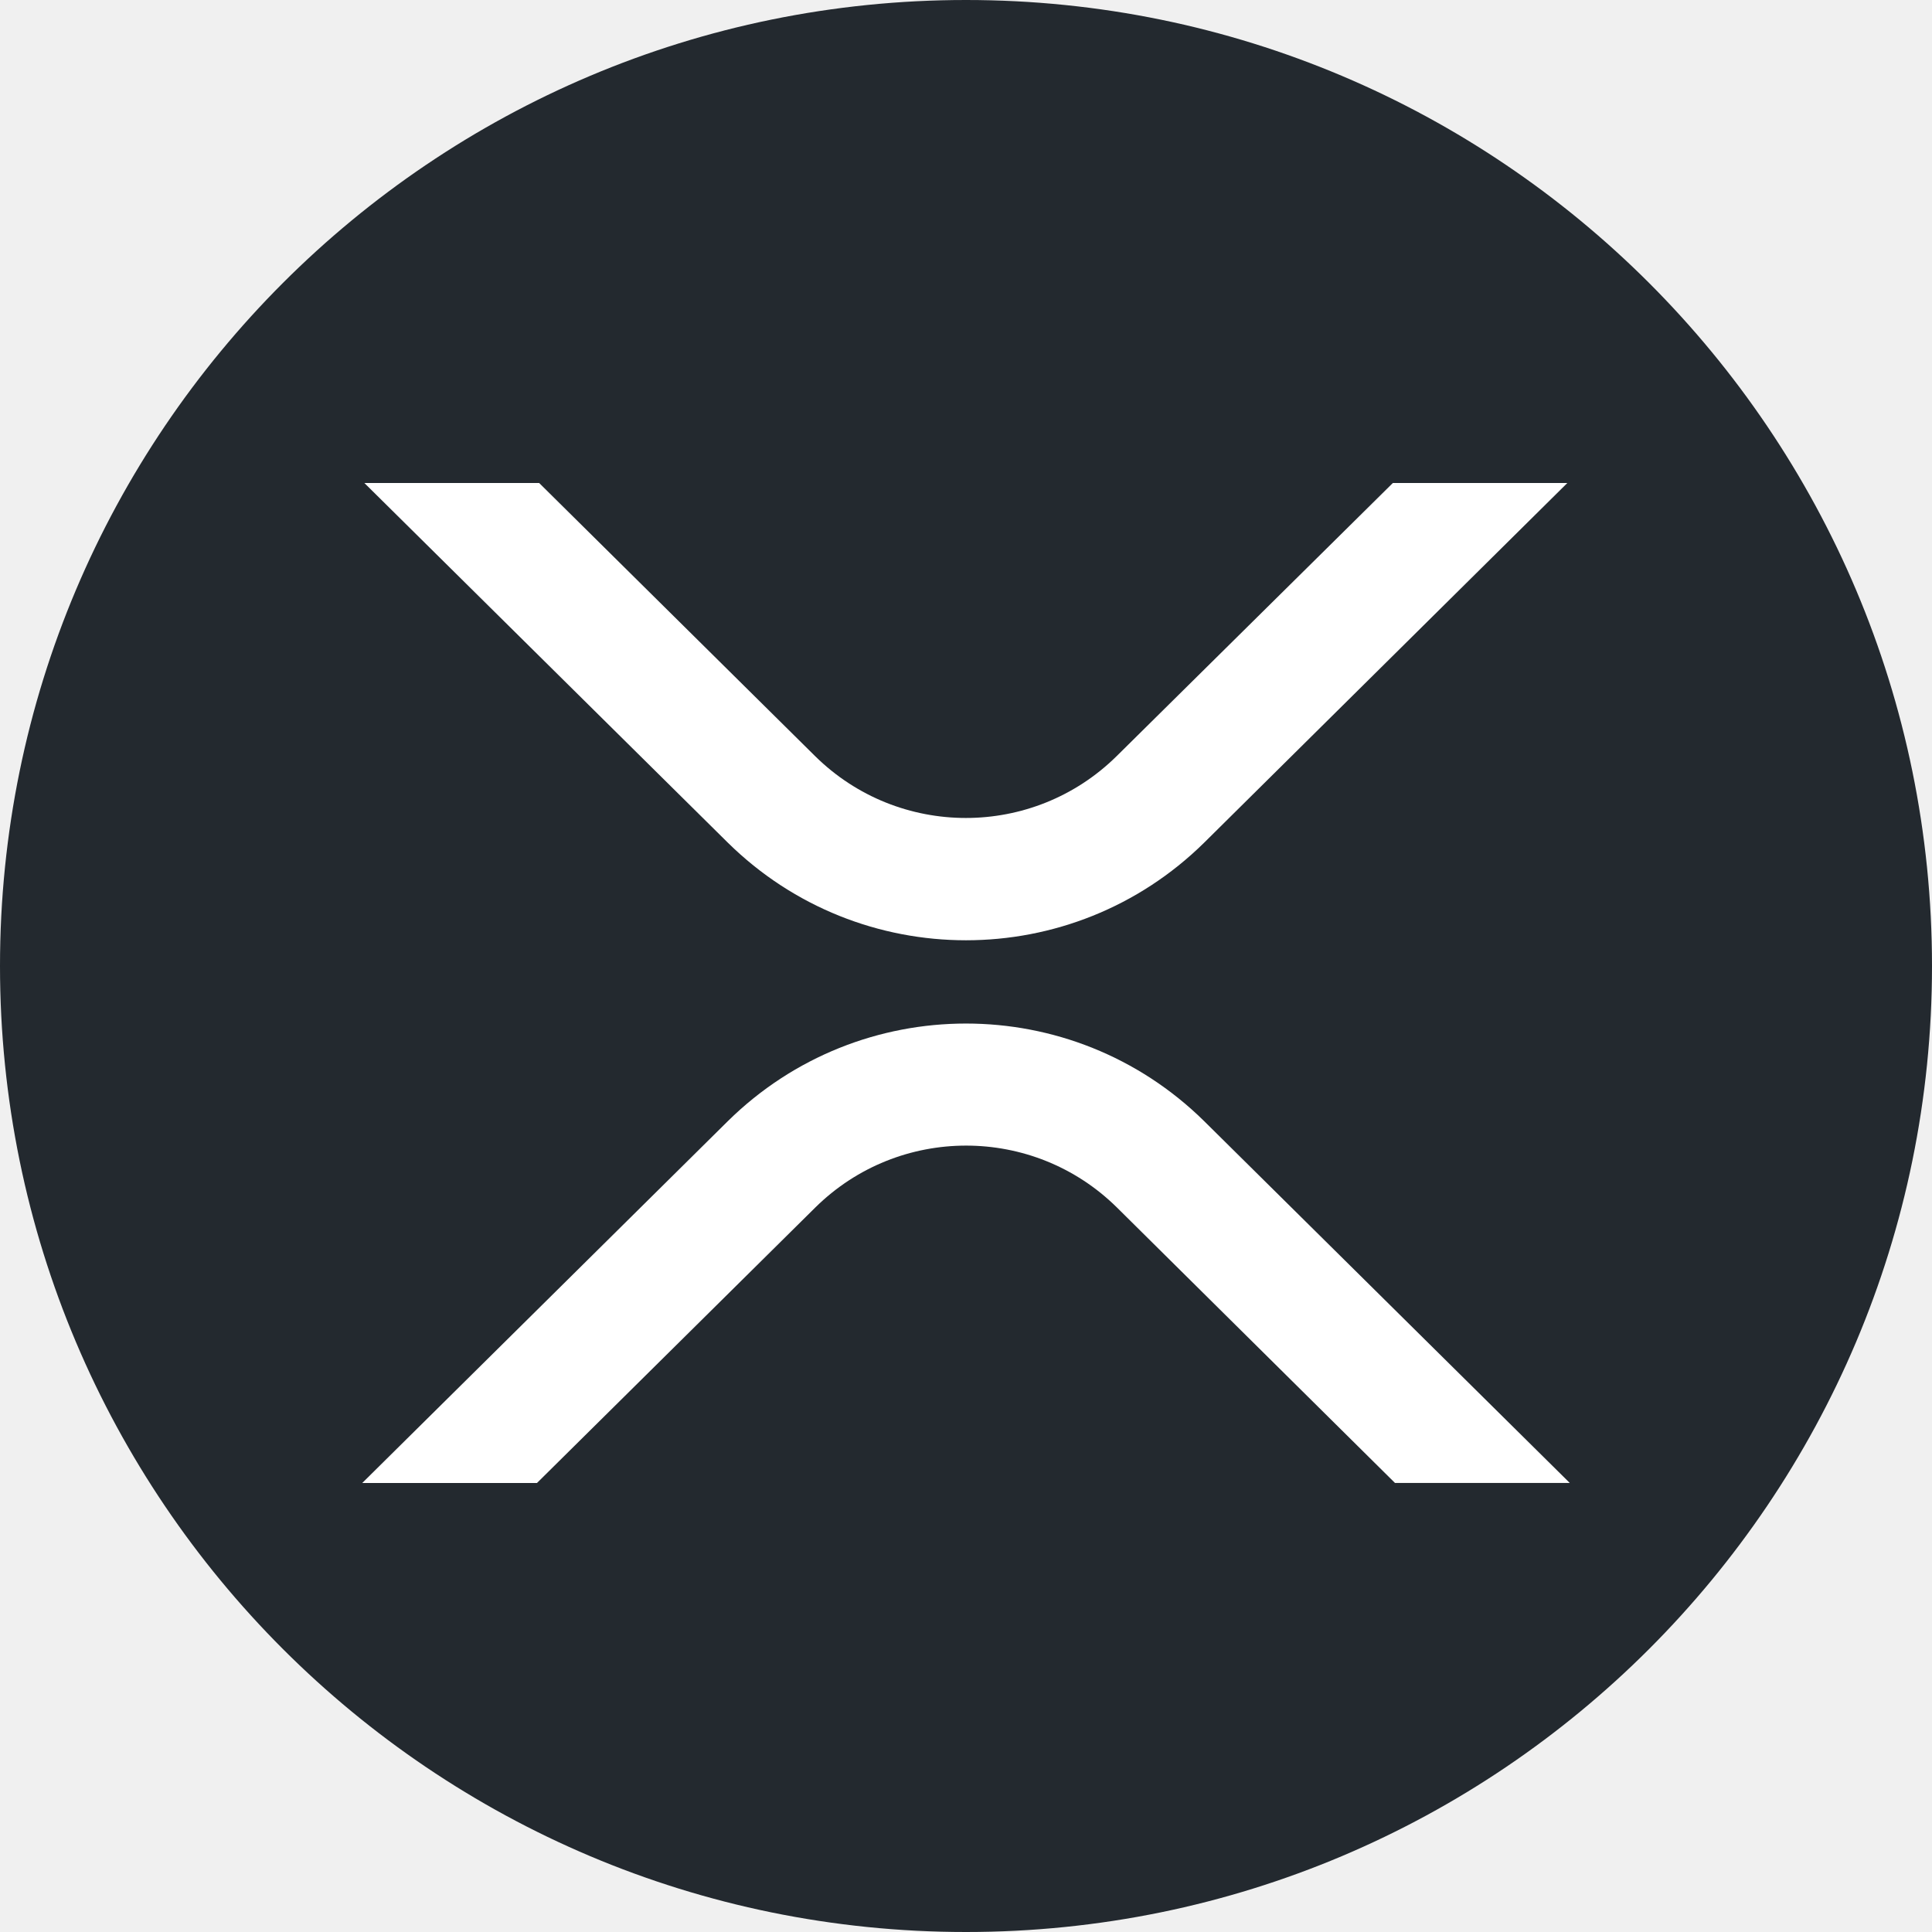
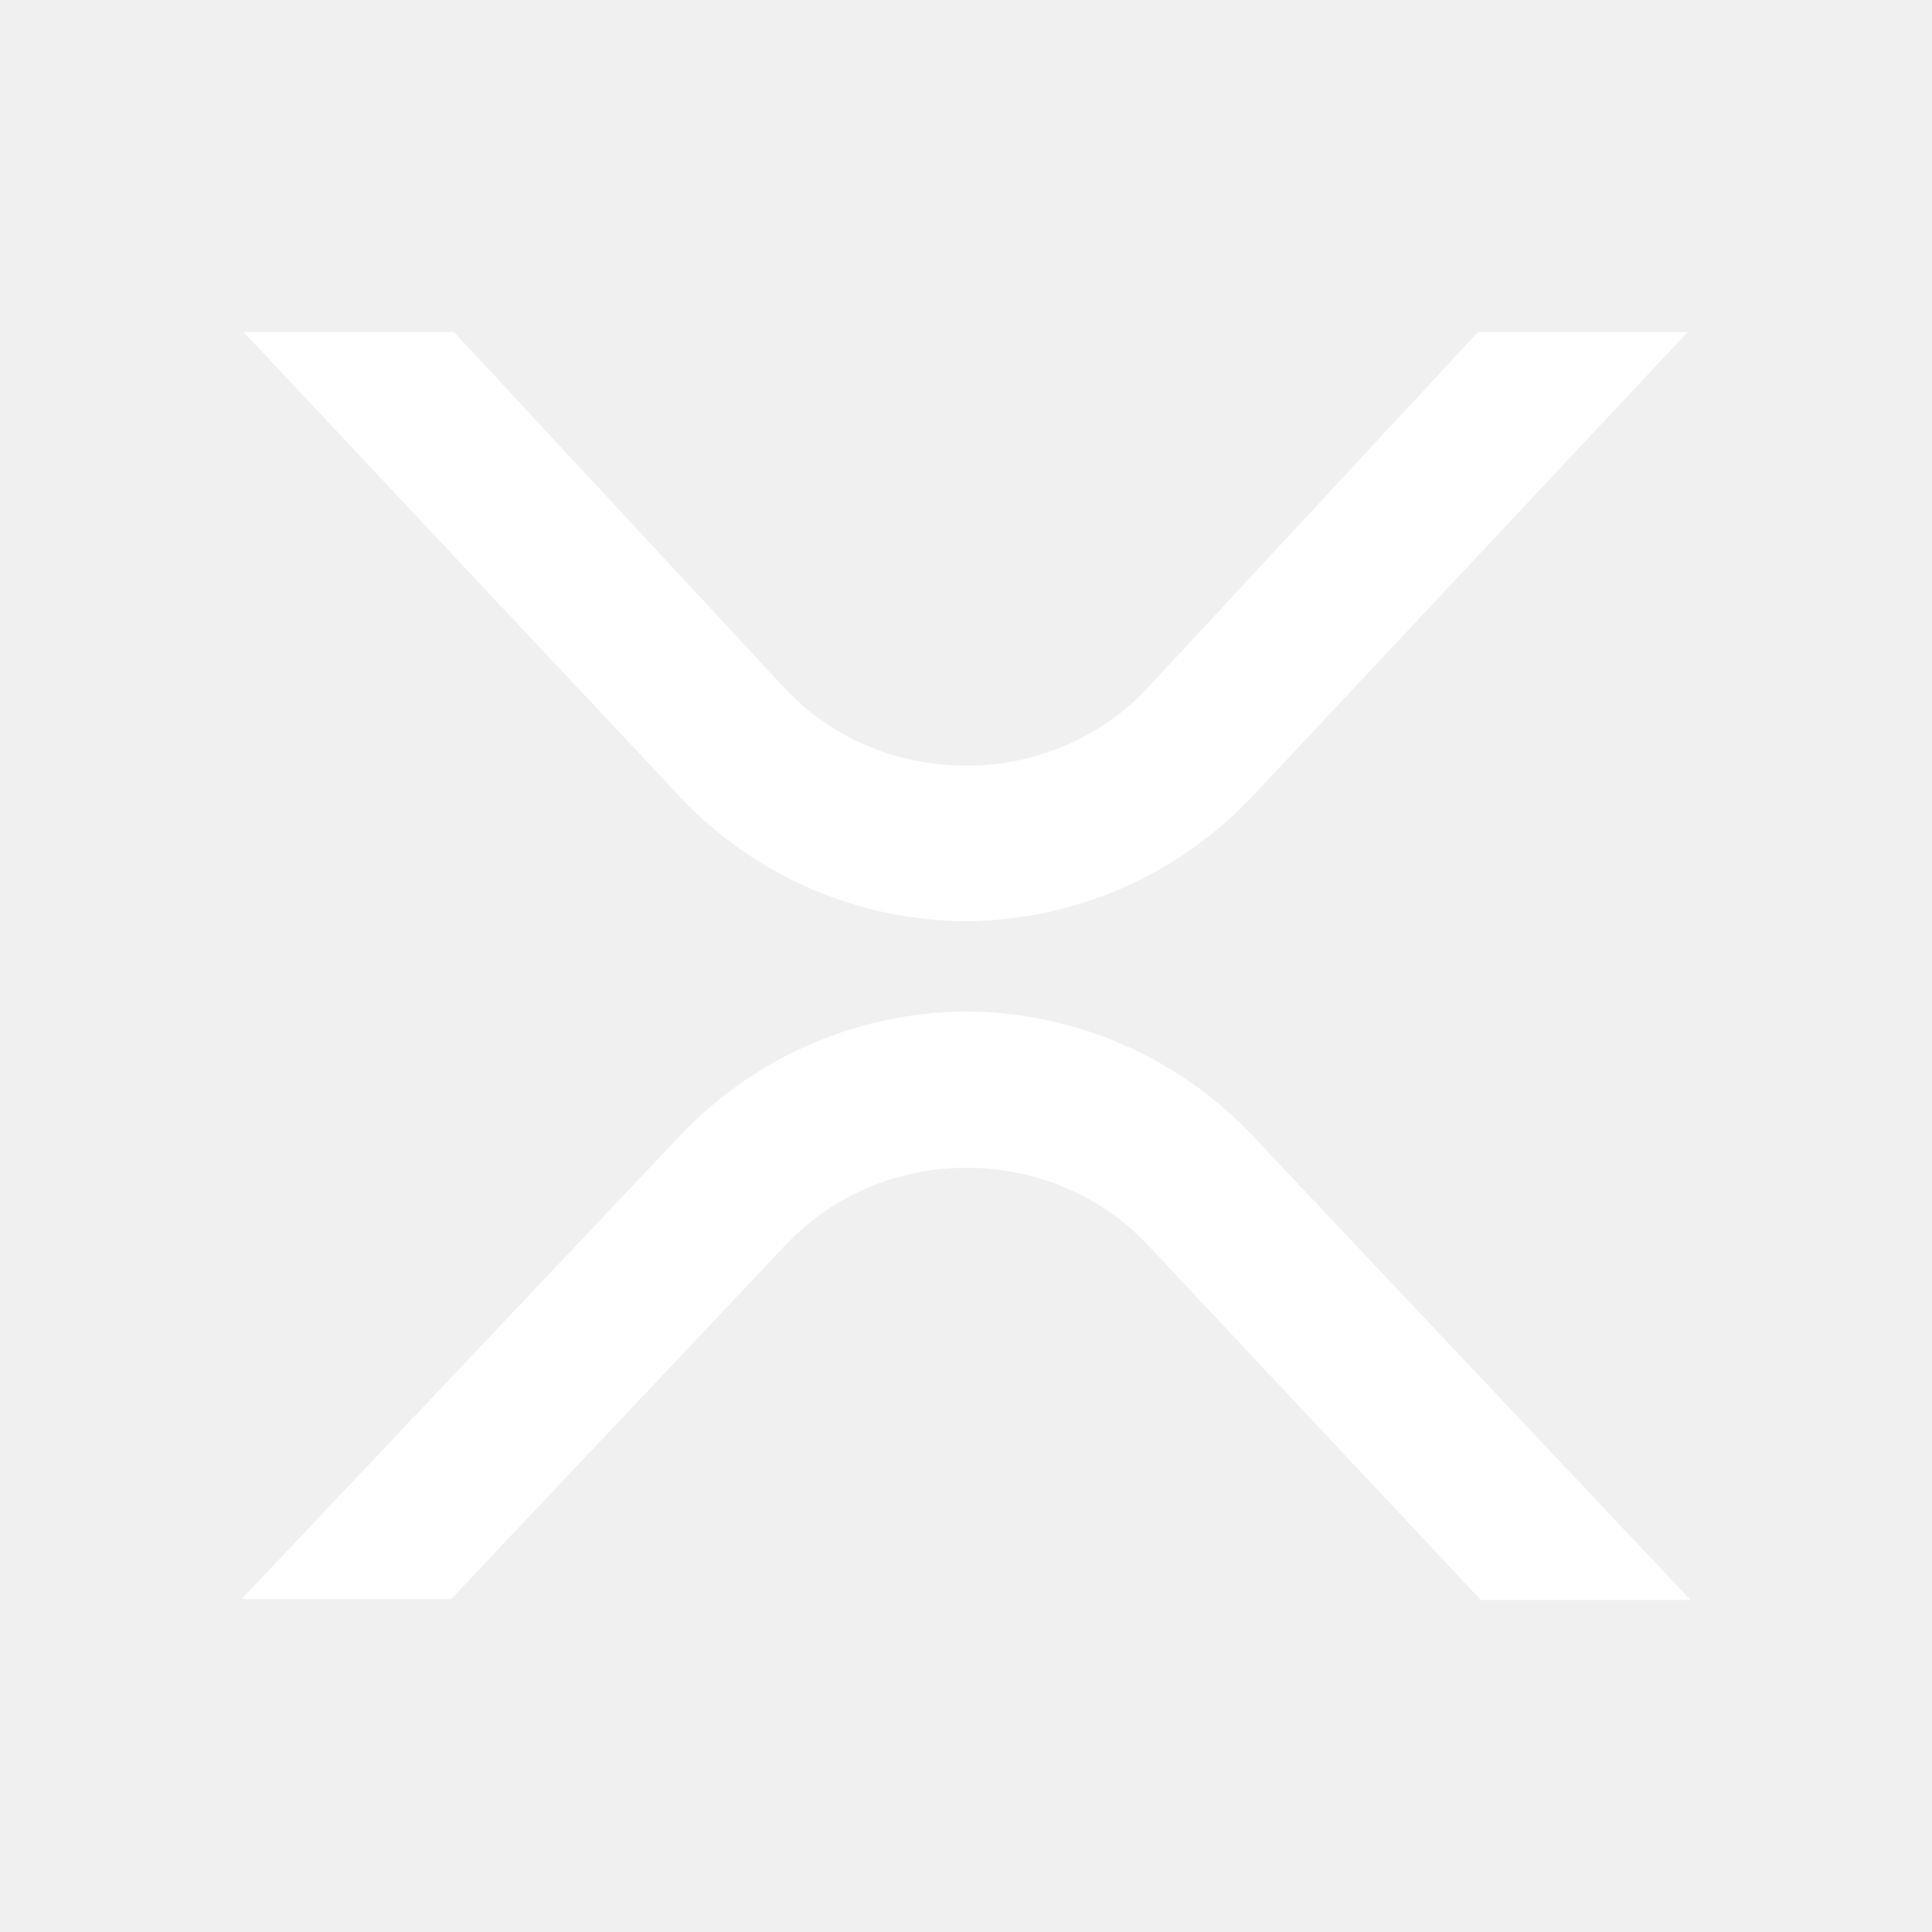
- <svg xmlns="http://www.w3.org/2000/svg" width="32" height="32" viewBox="0 0 32 32">
-   <g fill="none">
-     <circle cx="16" cy="16" r="16" fill="#23292F" />
-     <path d="M23.07 8h2.89l-6.015 5.957a5.621 5.621 0 01-7.89 0L6.035 8H8.93l4.57 4.523a3.556 3.556 0 004.996 0L23.07 8zM8.895 24.563H6l6.055-5.993a5.621 5.621 0 017.89 0L26 24.562h-2.895L18.5 20a3.556 3.556 0 00-4.996 0l-4.61 4.563z" fill="#FFF" />
-   </g>
+ <svg xmlns="http://www.w3.org/2000/svg" width="24" height="24" fill="none" viewBox="0 0 24 24" class="web3icons">
+   <path fill="#fff" d="M18.36 4.125h2.605l-5.42 5.781A4.92 4.92 0 0 1 12 11.443a4.9 4.9 0 0 1-3.546-1.537L3.026 4.125H5.64l4.112 4.429c1.204 1.277 3.291 1.277 4.496 0zM5.604 19.865H3l5.453-5.763a4.93 4.93 0 0 1 3.55-1.537 4.92 4.92 0 0 1 3.552 1.538L21 19.875h-2.605l-4.138-4.411c-1.205-1.277-3.291-1.277-4.496 0z" />
</svg>
